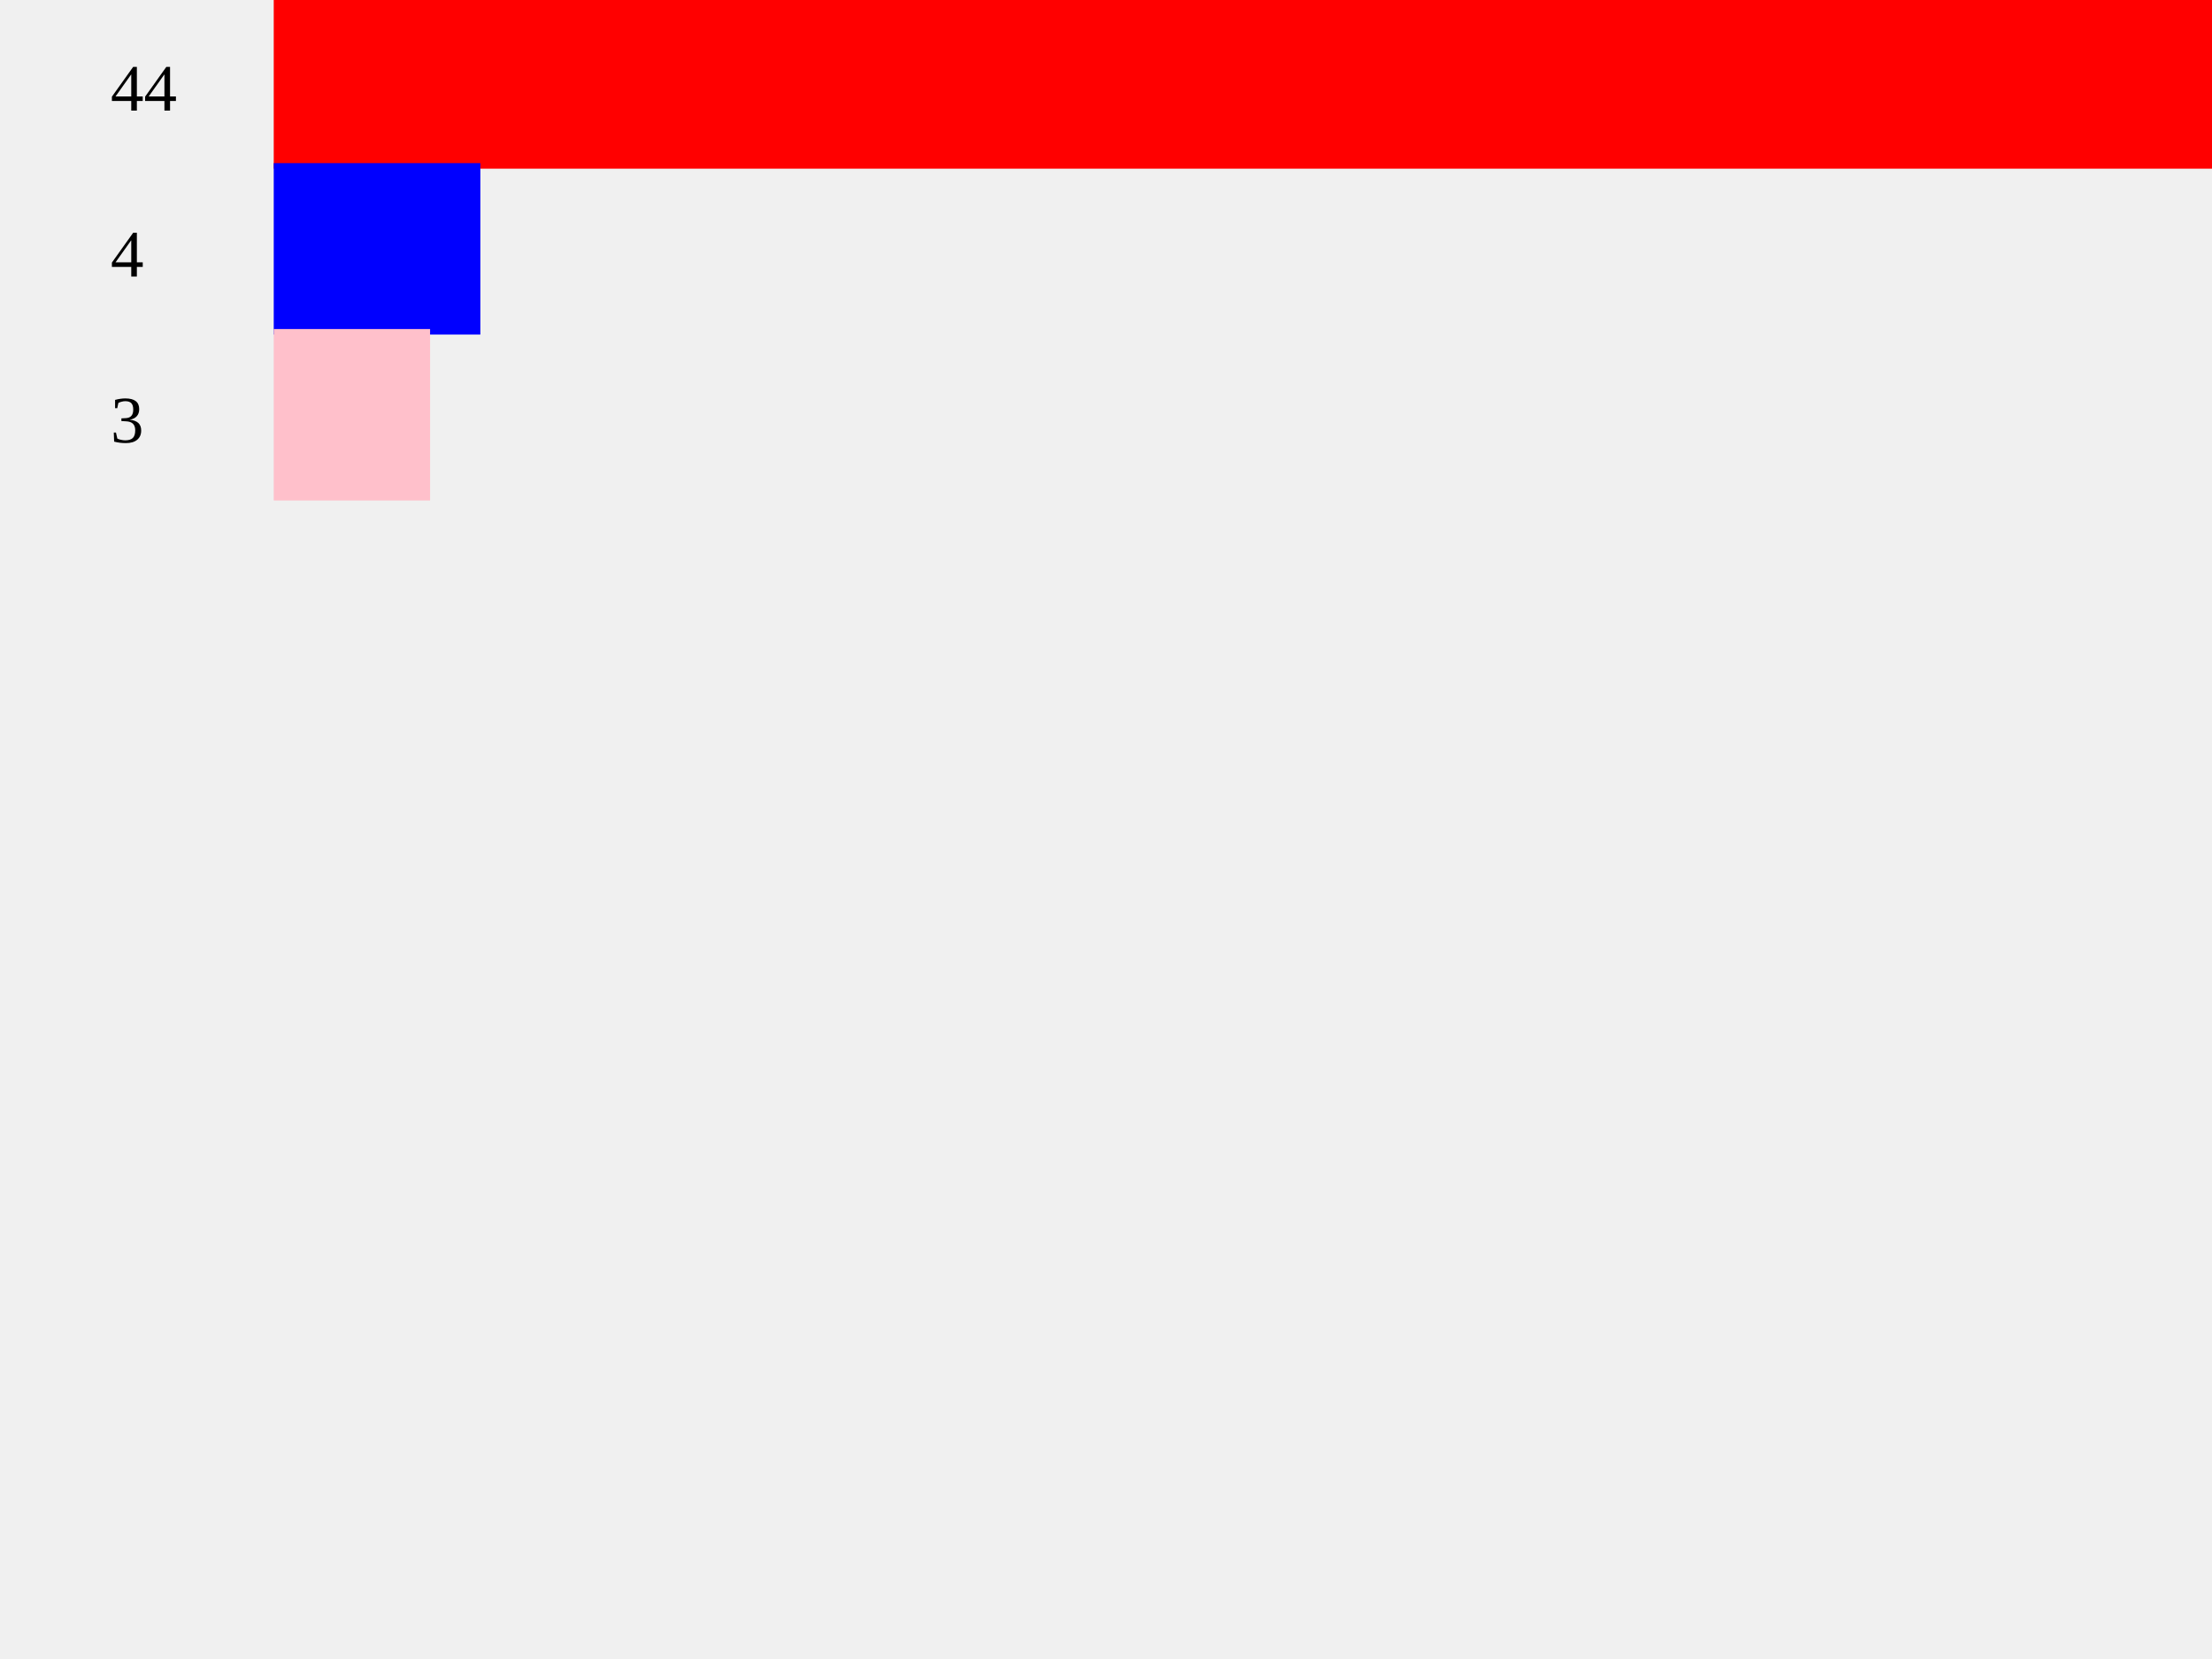
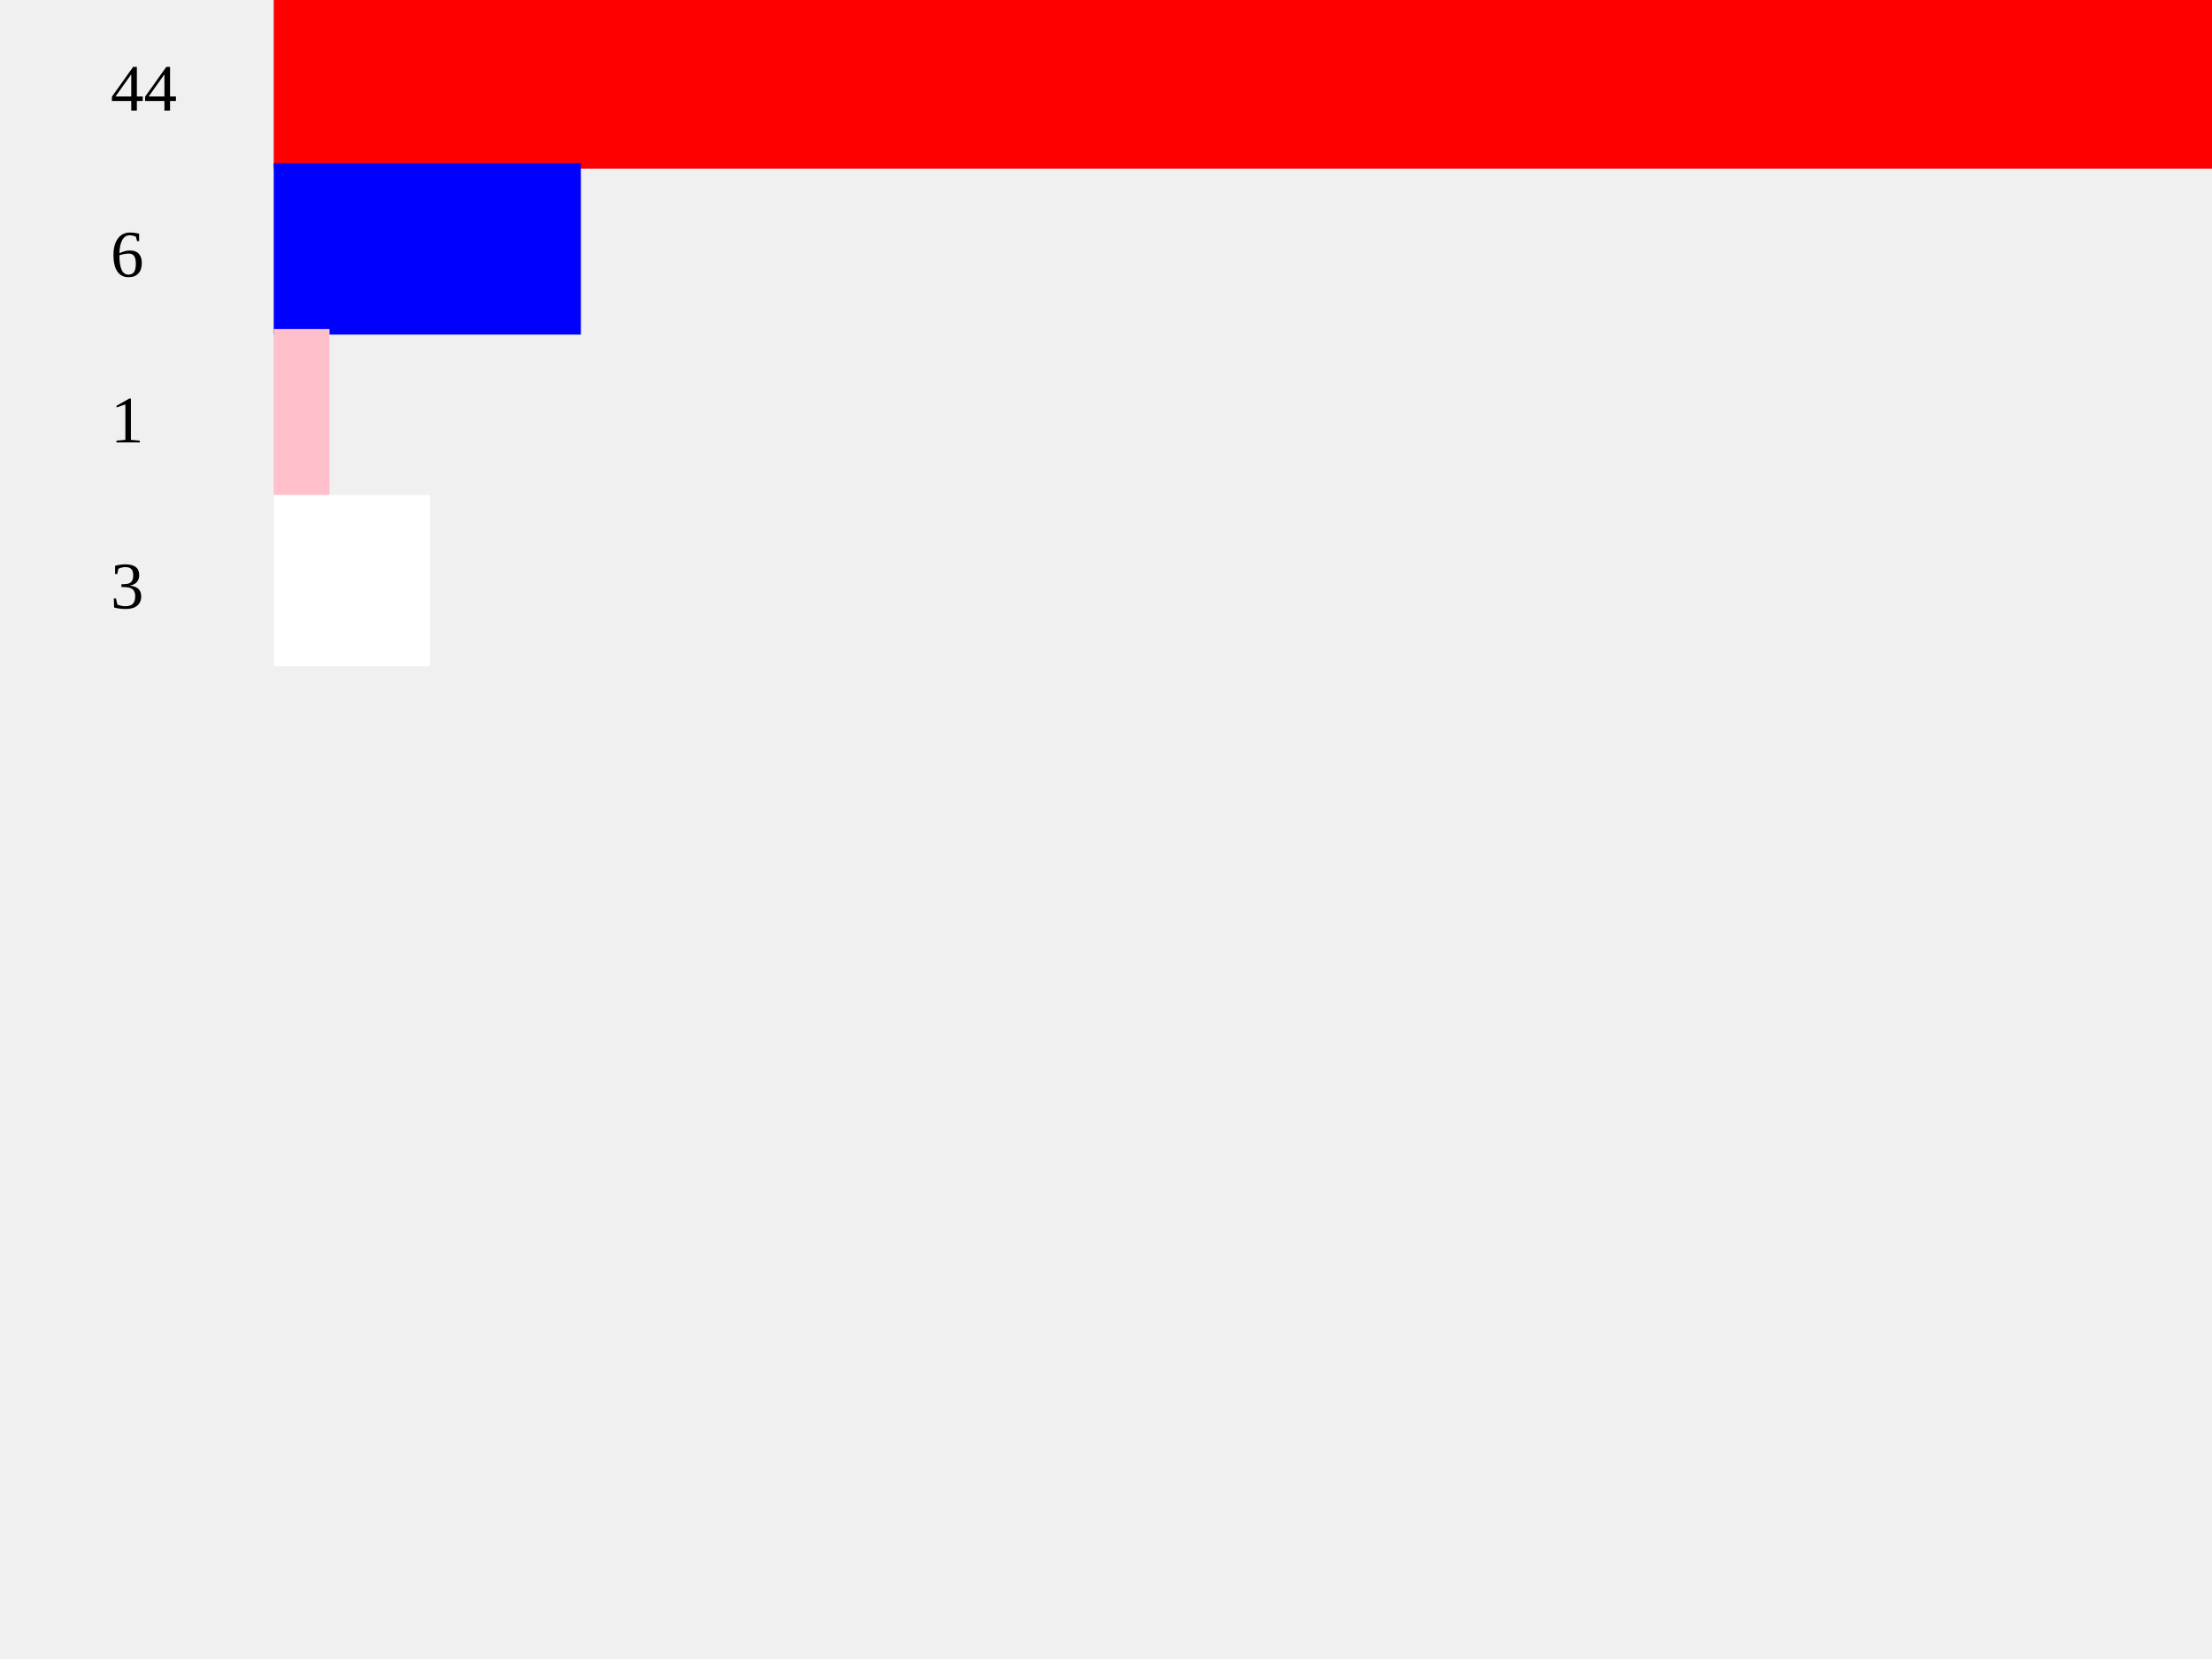
<svg xmlns="http://www.w3.org/2000/svg" width="400" height="300" viewBox="0 0 400 300">
  <text x="20" y="20">44</text>
  <rect x="50" y="0" width="400" height="30" stroke="red" fill="red" />
-   <text x="20" y="50">4</text>
-   <rect x="50" y="30" width="36.364" height="30" stroke="blue" fill="blue" />
-   <text x="20" y="80">3</text>
-   <rect x="50" y="60" width="27.273" height="30" stroke="pink" fill="pink" />
+   <text x="20" y="50">6</text>
+   <rect x="50" y="30" width="54.545" height="30" stroke="blue" fill="blue" />
+   <text x="20" y="80">1</text>
+   <rect x="50" y="60" width="9.091" height="30" stroke="pink" fill="pink" />
+   <text x="20" y="110">3</text>
+   <rect x="50" y="90" width="27.273" height="30" stroke="#FFF" fill="#FFF" />
</svg>
